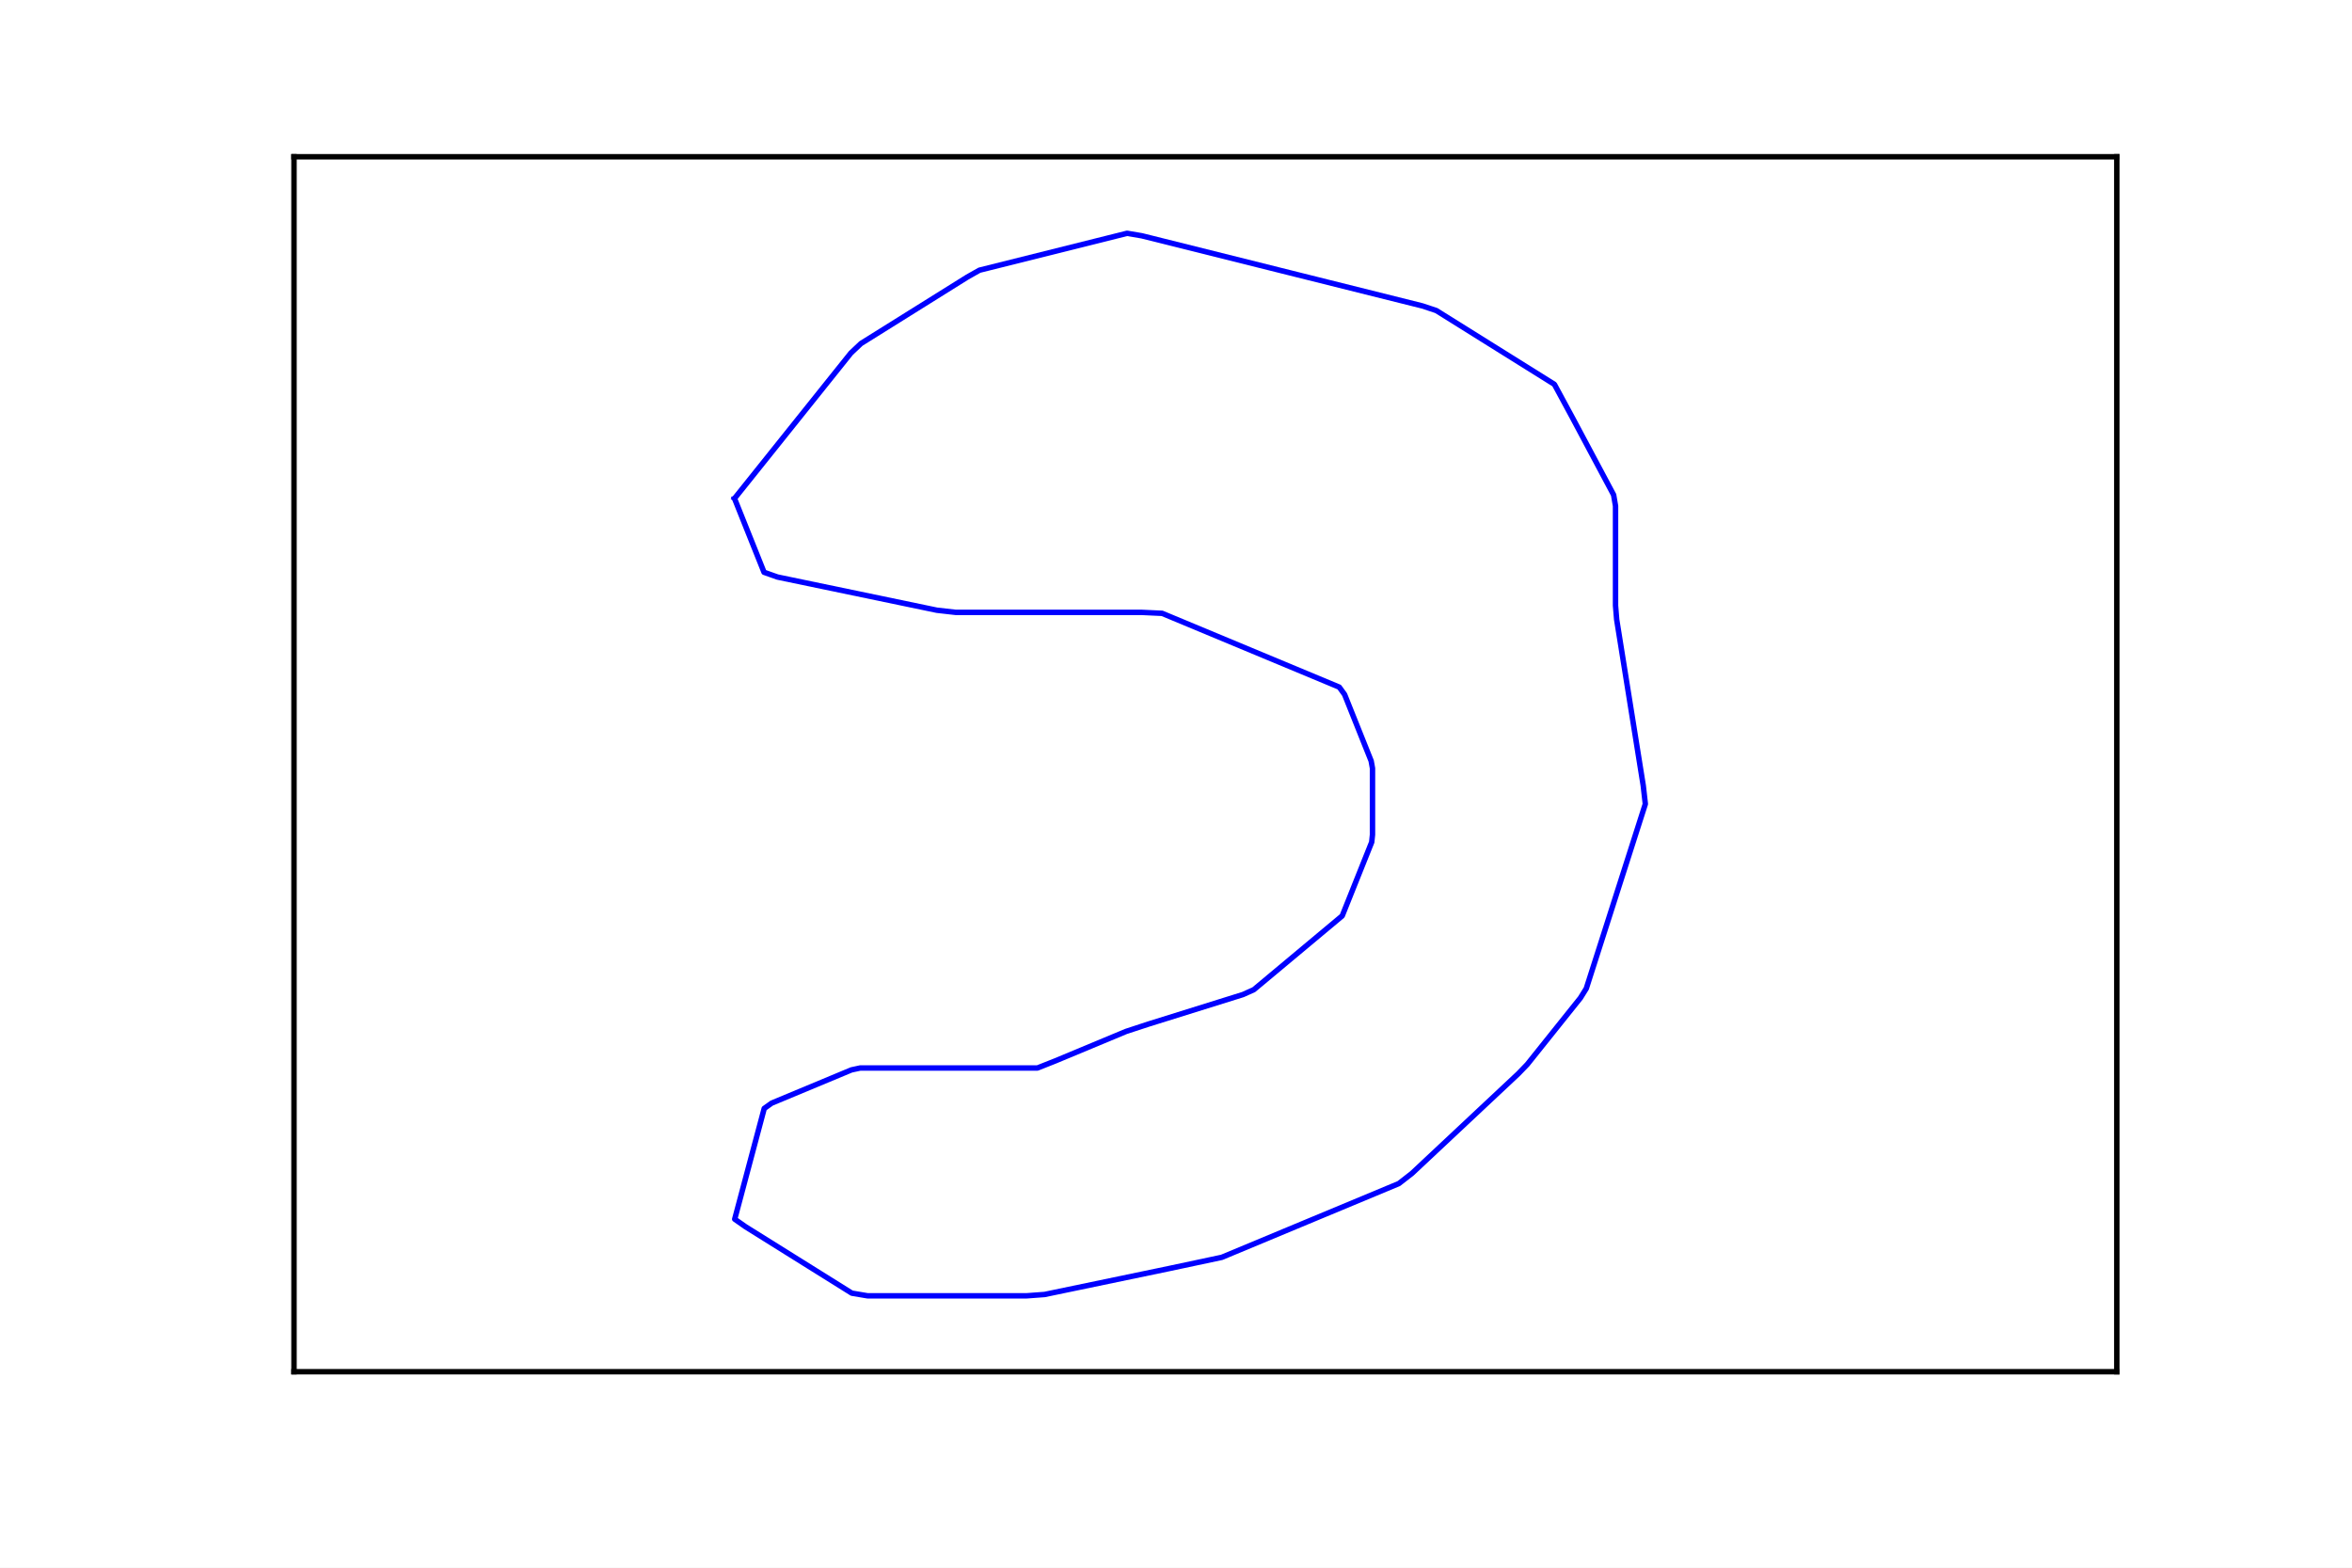
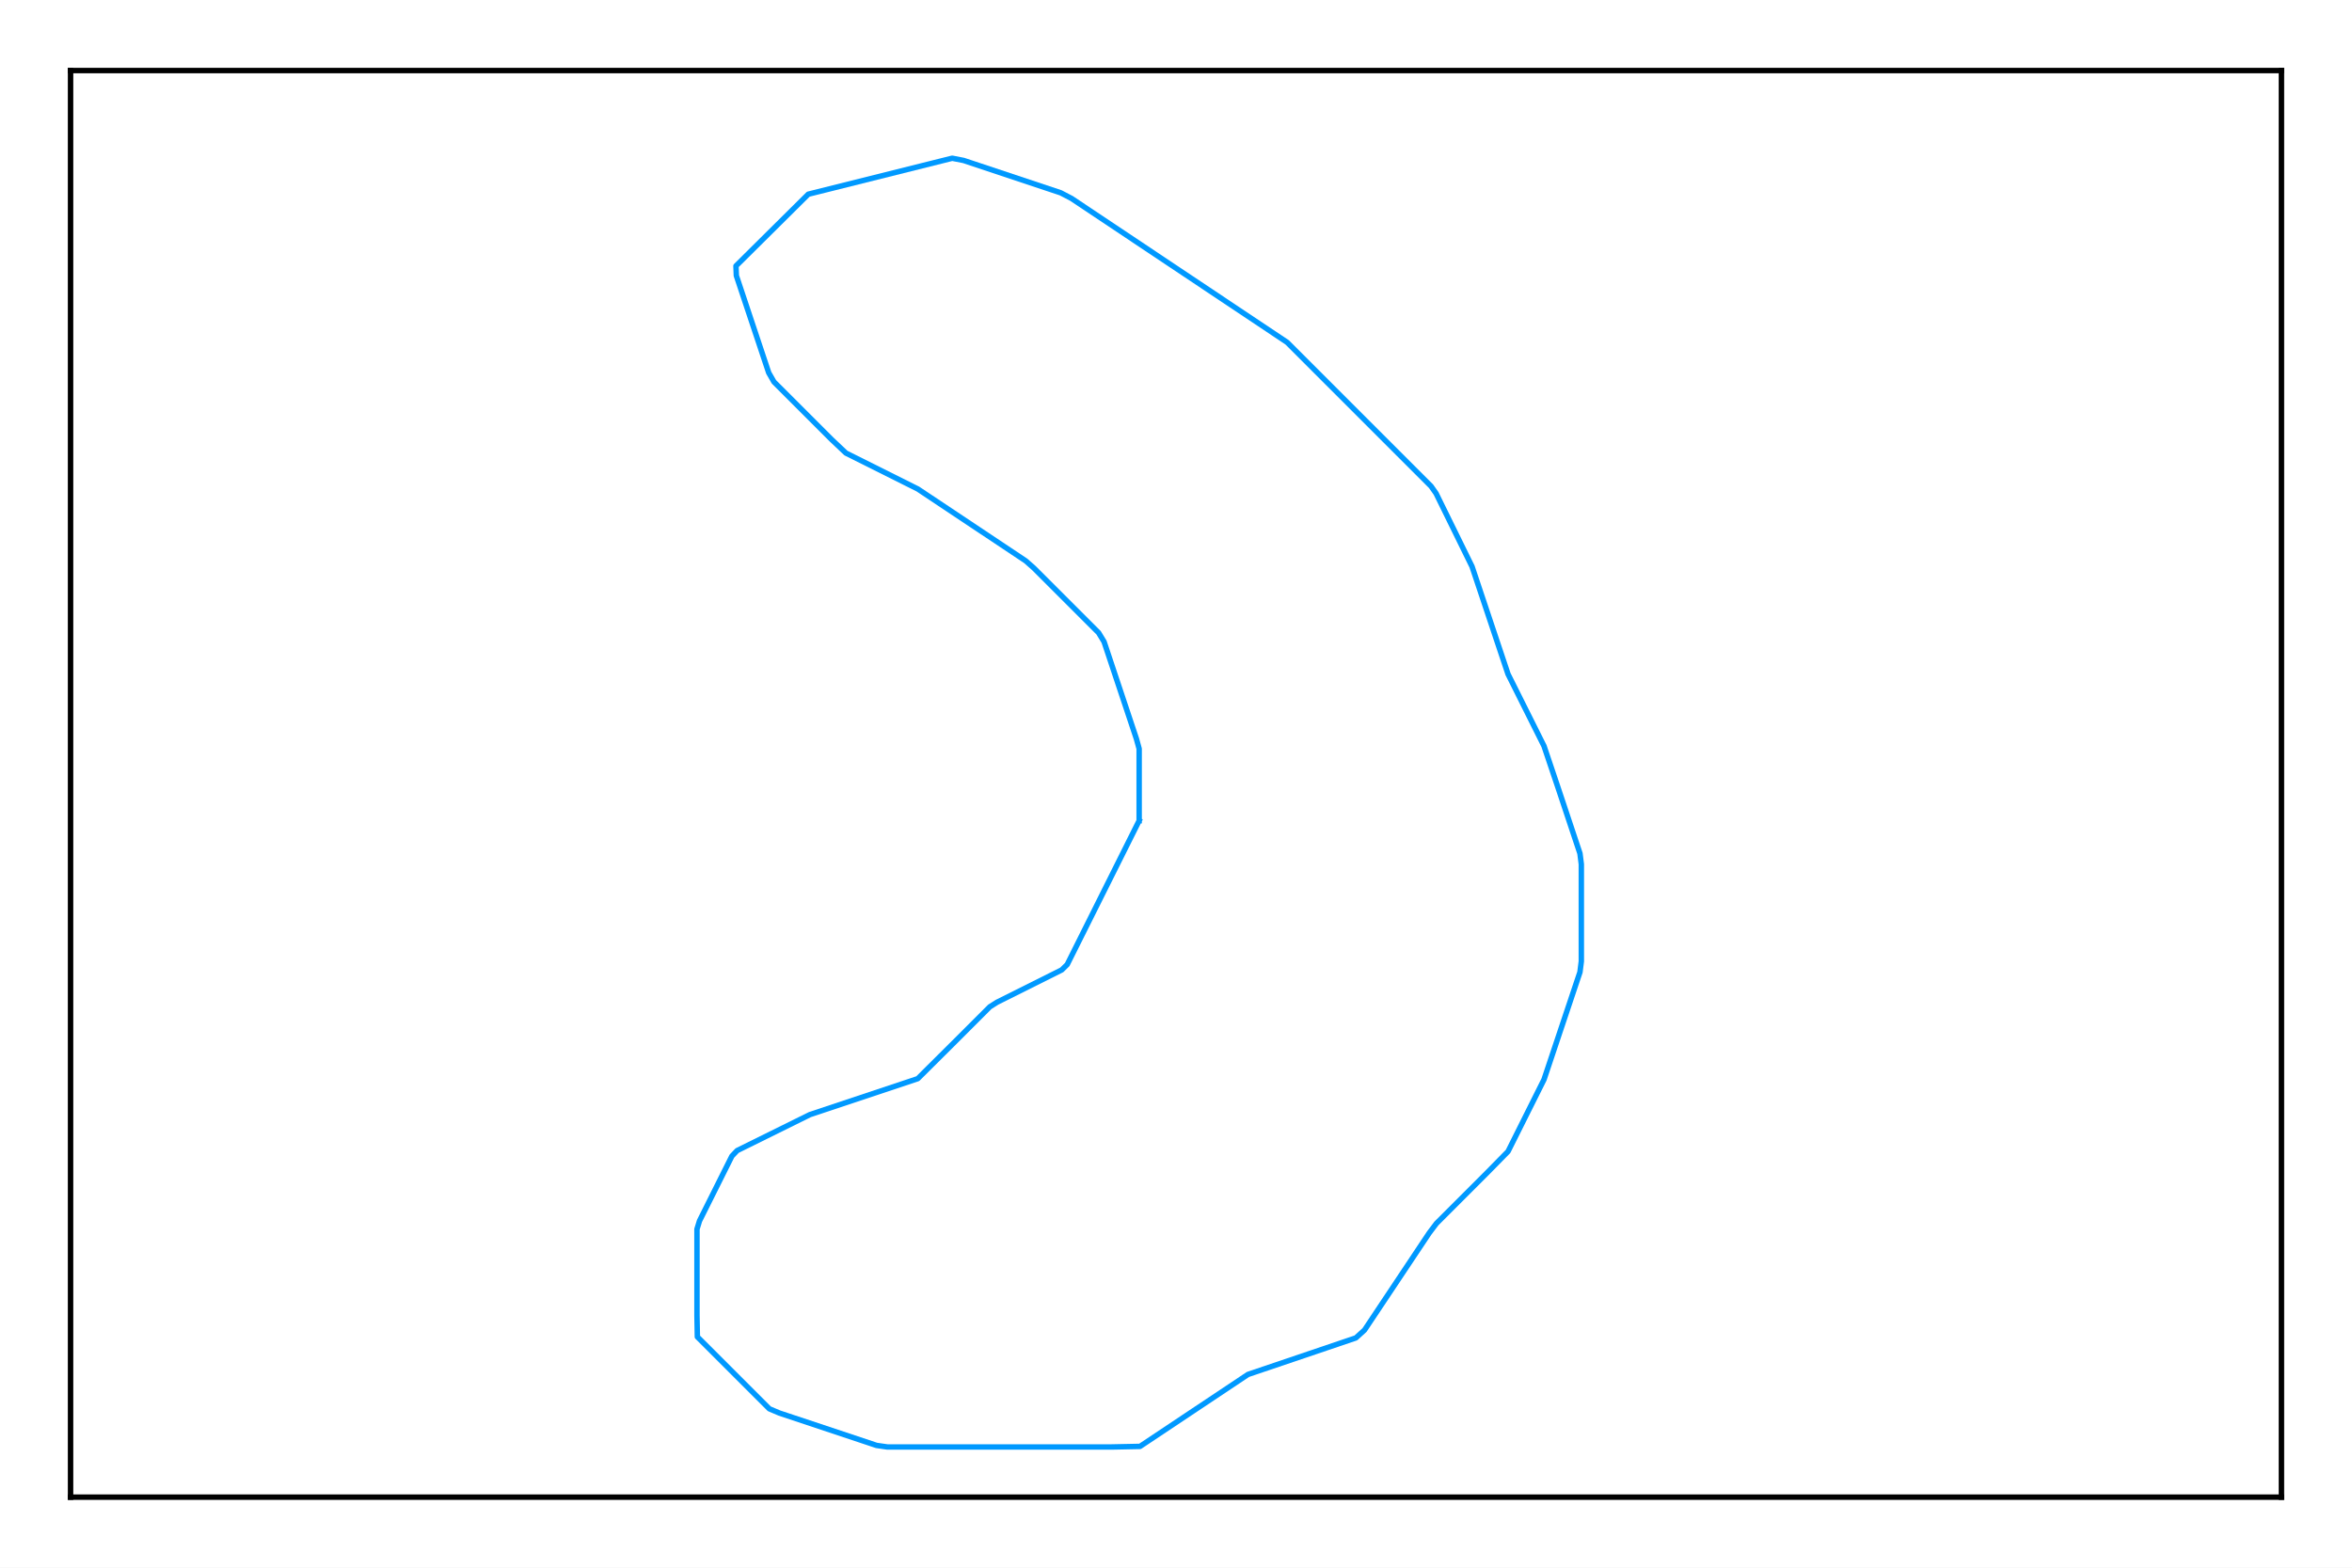
<svg xmlns="http://www.w3.org/2000/svg" height="288pt" version="1.1" viewBox="0 0 432 288" width="432pt">
  <defs>
    <style type="text/css">
*{stroke-linecap:butt;stroke-linejoin:round;stroke-miterlimit:100000;}
  </style>
  </defs>
  <g id="figure_1">
    <g id="patch_1">
      <path d="M 0 288  L 432 288  L 432 0  L 0 0  z " style="fill:#ffffff;" />
    </g>
    <g id="axes_1">
      <g id="patch_2">
-         <path d="M 54 252  L 388.8 252  L 388.8 28.8  L 54 28.8  z " style="fill:#ffffff;" />
+         <path d="M 12.96 275.04  L 419.04 275.04  L 419.04 12.96  L 12.96 12.96  z " style="fill:#ffffff;" />
      </g>
      <g id="line2d_1">
-         <path clip-path="url(#p4f777dd4b3)" d="M 134.91 91.575  L 156.285 64.856  L 158.14 63.107  L 177.661 50.906  L 179.9 49.638  L 207.013 42.859  L 209.724 43.318  L 261.238 56.197  L 263.81 57.05  L 285.5 70.606  L 288.789 76.685  L 296.38 90.919  L 296.73 92.953  L 296.73 111.254  L 296.94 113.812  L 301.82 144.314  L 302.205 147.703  L 291.36 181.594  L 290.275 183.343  L 280.515 195.544  L 278.871 197.25  L 259.349 215.551  L 256.935 217.431  L 224.4 230.988  L 214.639 233.065  L 191.864 237.809  L 188.611 238.05  L 159.329 238.05  L 156.46 237.569  L 136.939 225.368  L 134.945 223.969  L 140.368 203.634  L 141.749 202.65  L 156.39 196.55  L 158.017 196.2  L 190.553 196.2  L 193.806 194.91  L 206.82 189.487  L 210.948 188.132  L 228.301 182.709  L 230.295 181.813  L 246.527 168.256  L 251.95 154.7  L 252.09 153.344  L 252.09 141.143  L 251.845 139.788  L 246.965 127.587  L 245.985 126.231  L 213.45 112.675  L 209.724 112.5  L 175.562 112.5  L 172.081 112.106  L 142.799 106.006  L 140.333 105.131  L 134.91 91.575  L 134.91 91.575  " style="fill:none;stroke:#0000ff;stroke-linecap:square;" />
+         <path clip-path="url(#p593f7e5b2e)" d="M 209.232 150.768  L 209.232 137.553  L 208.732 135.732  L 202.785 117.892  L 201.785 116.249  L 189.892 104.356  L 188.392 103.035  L 168.588 89.838  L 155.374 83.231  L 152.731 80.731  L 142.159 70.159  L 141.195 68.481  L 135.248 50.641  L 135.177 48.855  L 148.463 35.676  L 174.892 29.069  L 176.999 29.48  L 194.839 35.426  L 196.821 36.462  L 236.411 62.891  L 262.84 89.32  L 263.769 90.642  L 270.376 104.088  L 276.983 123.839  L 283.591 137.053  L 286.234 144.893  L 290.198 156.786  L 290.448 158.768  L 290.448 176.608  L 290.198 178.59  L 283.591 198.323  L 276.983 211.537  L 273.09 215.502  L 263.84 224.752  L 262.519 226.502  L 250.626 244.341  L 249.036 245.788  L 229.215 252.502  L 209.393 265.717  L 204.16 265.824  L 162.981 265.824  L 160.999 265.538  L 143.159 259.592  L 141.302 258.806  L 128.087 245.591  L 128.016 241.663  L 128.016 225.805  L 128.48 224.287  L 134.427 212.394  L 135.391 211.376  L 148.749 204.769  L 168.57 198.162  L 175.196 191.572  L 181.803 184.965  L 183.124 184.126  L 195.017 178.179  L 196.017 177.197  L 209.232 150.768  L 209.232 150.768  " style="fill:none;stroke:#0099ff;stroke-linecap:square;" />
      </g>
      <g id="patch_3">
-         <path d="M 54 28.8  L 388.8 28.8  " style="fill:none;stroke:#000000;stroke-linecap:square;stroke-linejoin:miter;" />
+         <path d="M 12.96 12.96  L 419.04 12.96  " style="fill:none;stroke:#000000;stroke-linecap:square;stroke-linejoin:miter;" />
      </g>
      <g id="patch_4">
-         <path d="M 388.8 252  L 388.8 28.8  " style="fill:none;stroke:#000000;stroke-linecap:square;stroke-linejoin:miter;" />
+         <path d="M 419.04 275.04  L 419.04 12.96  " style="fill:none;stroke:#000000;stroke-linecap:square;stroke-linejoin:miter;" />
      </g>
      <g id="patch_5">
-         <path d="M 54 252  L 388.8 252  " style="fill:none;stroke:#000000;stroke-linecap:square;stroke-linejoin:miter;" />
+         <path d="M 12.96 275.04  L 419.04 275.04  " style="fill:none;stroke:#000000;stroke-linecap:square;stroke-linejoin:miter;" />
      </g>
      <g id="patch_6">
-         <path d="M 54 252  L 54 28.8  " style="fill:none;stroke:#000000;stroke-linecap:square;stroke-linejoin:miter;" />
+         <path d="M 12.96 275.04  L 12.96 12.96  " style="fill:none;stroke:#000000;stroke-linecap:square;stroke-linejoin:miter;" />
      </g>
    </g>
  </g>
  <defs>
-     <clipPath id="p4f777dd4b3">
-       <rect height="223.2" width="334.8" x="54.0" y="28.8" />
+     <clipPath id="p593f7e5b2e">
+       <rect height="262.08" width="406.08" x="12.96" y="12.96" />
    </clipPath>
  </defs>
</svg>
